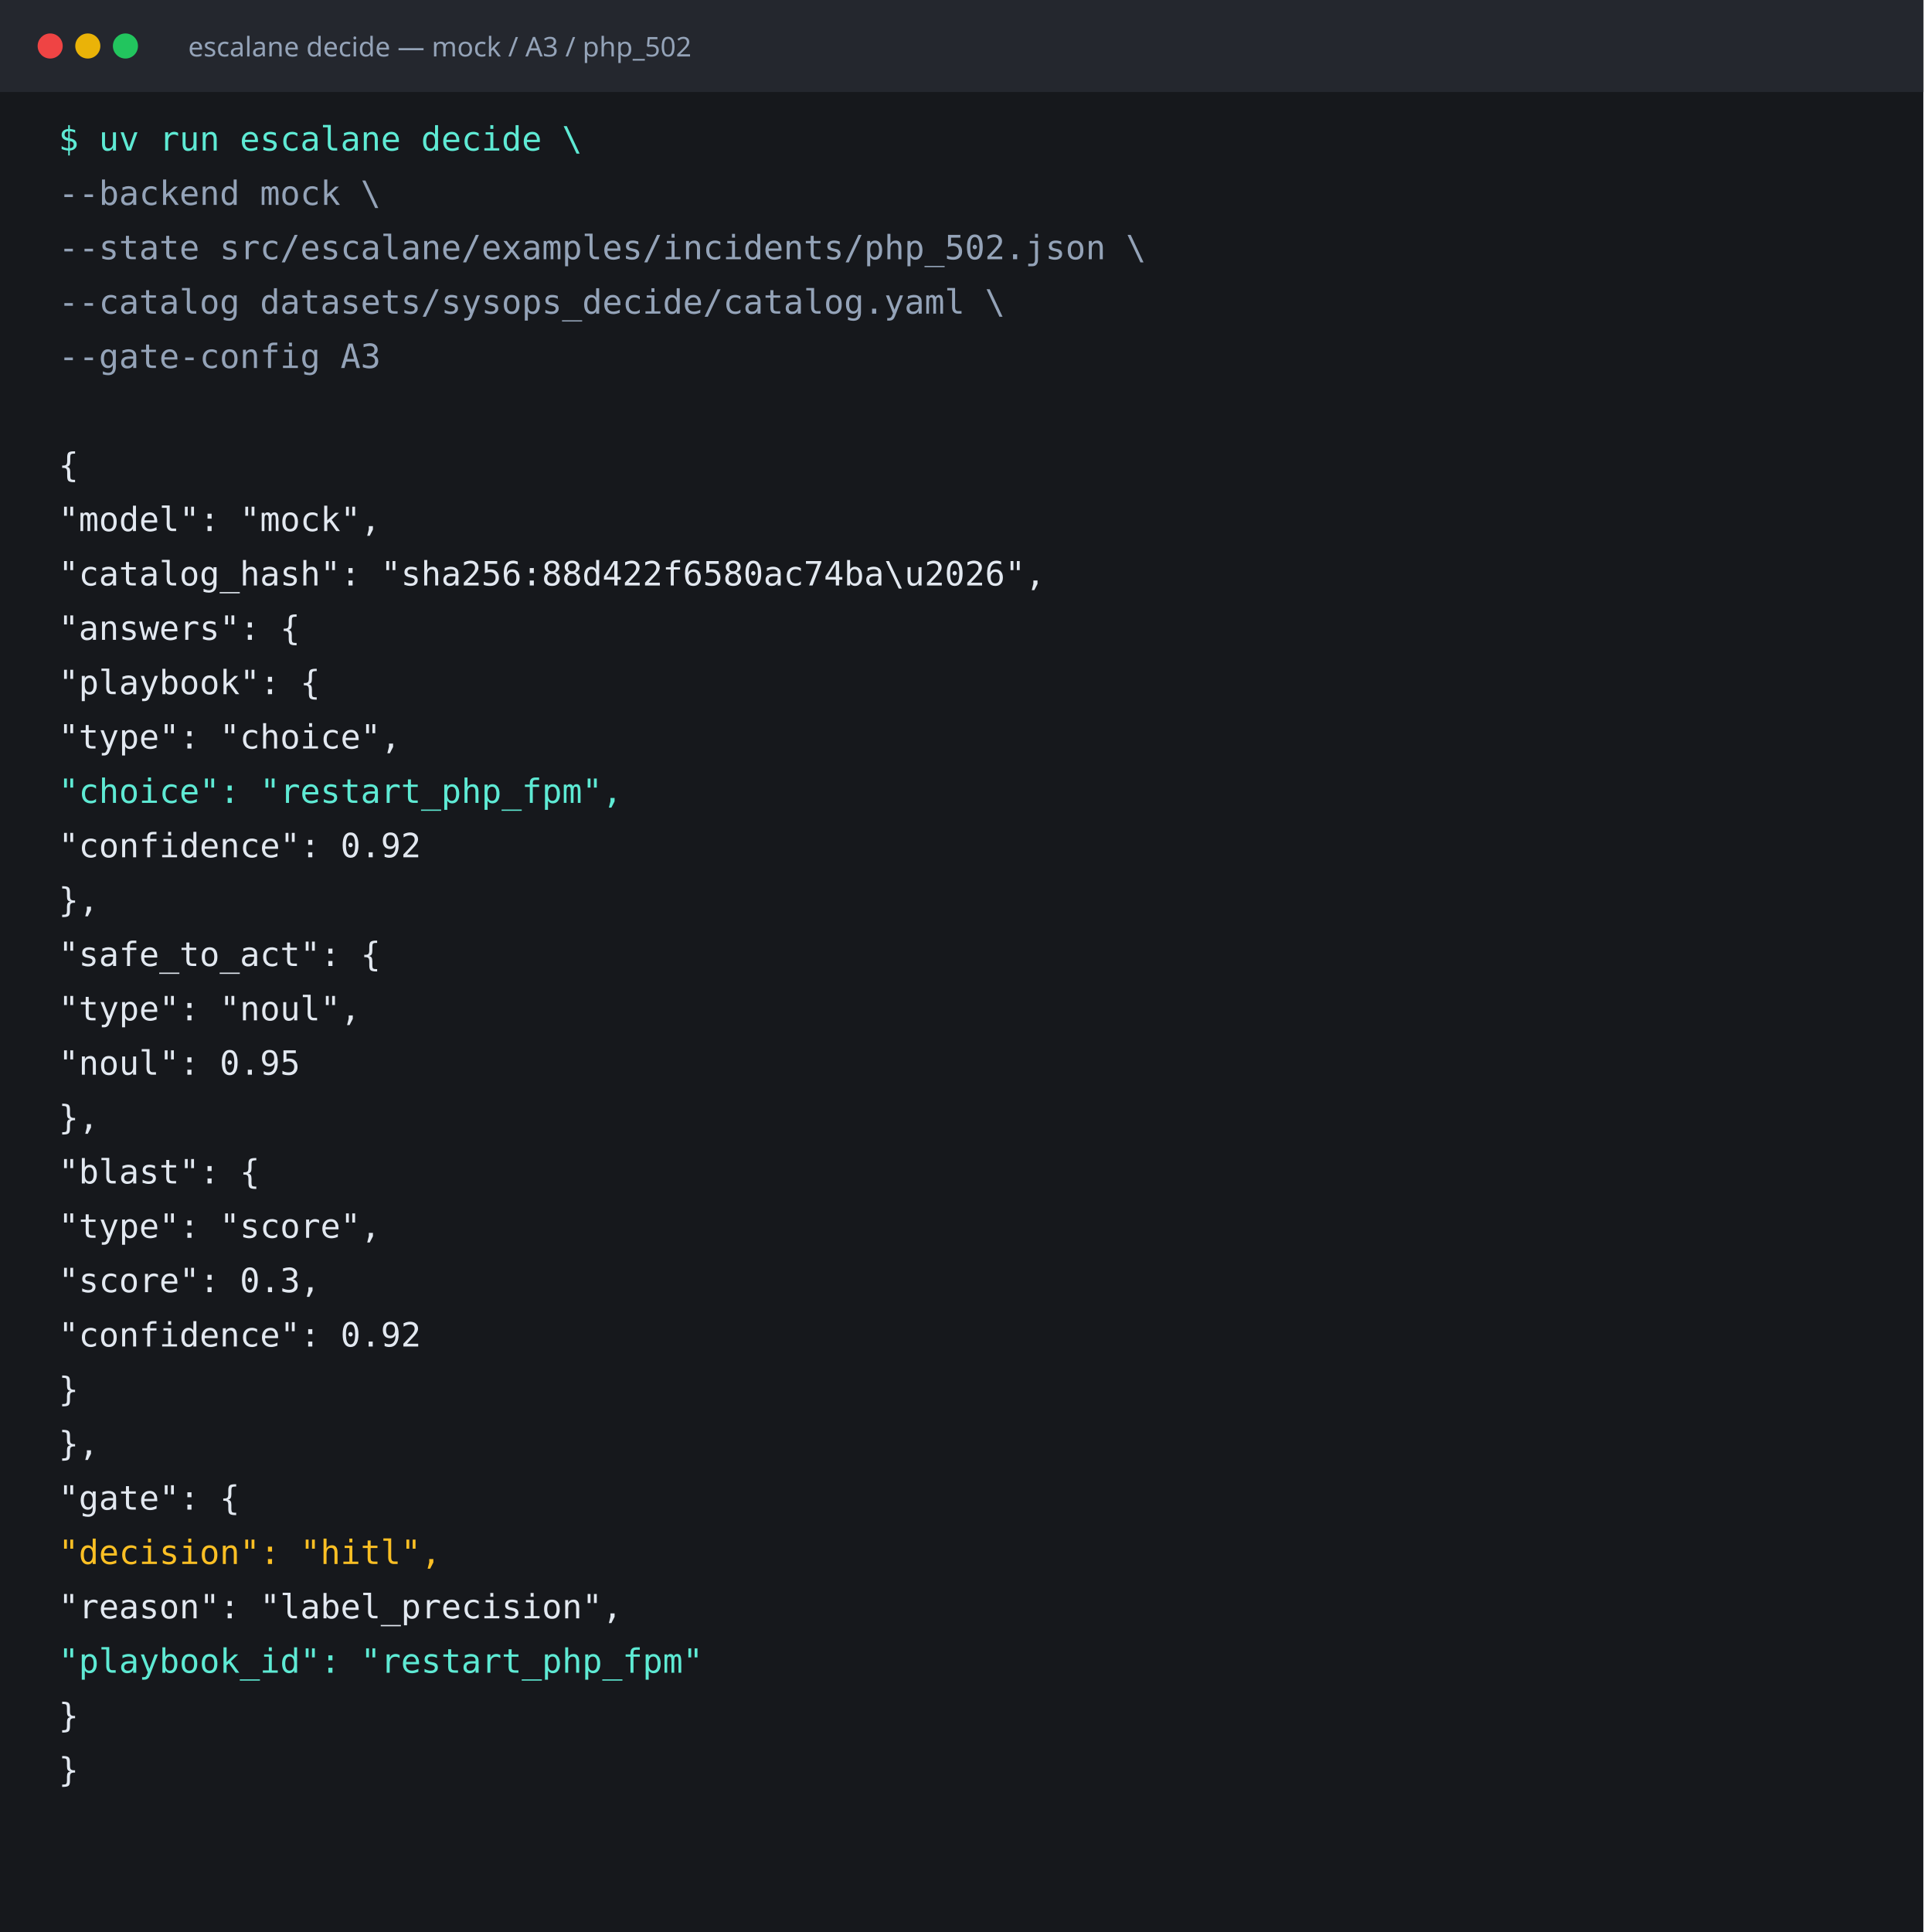
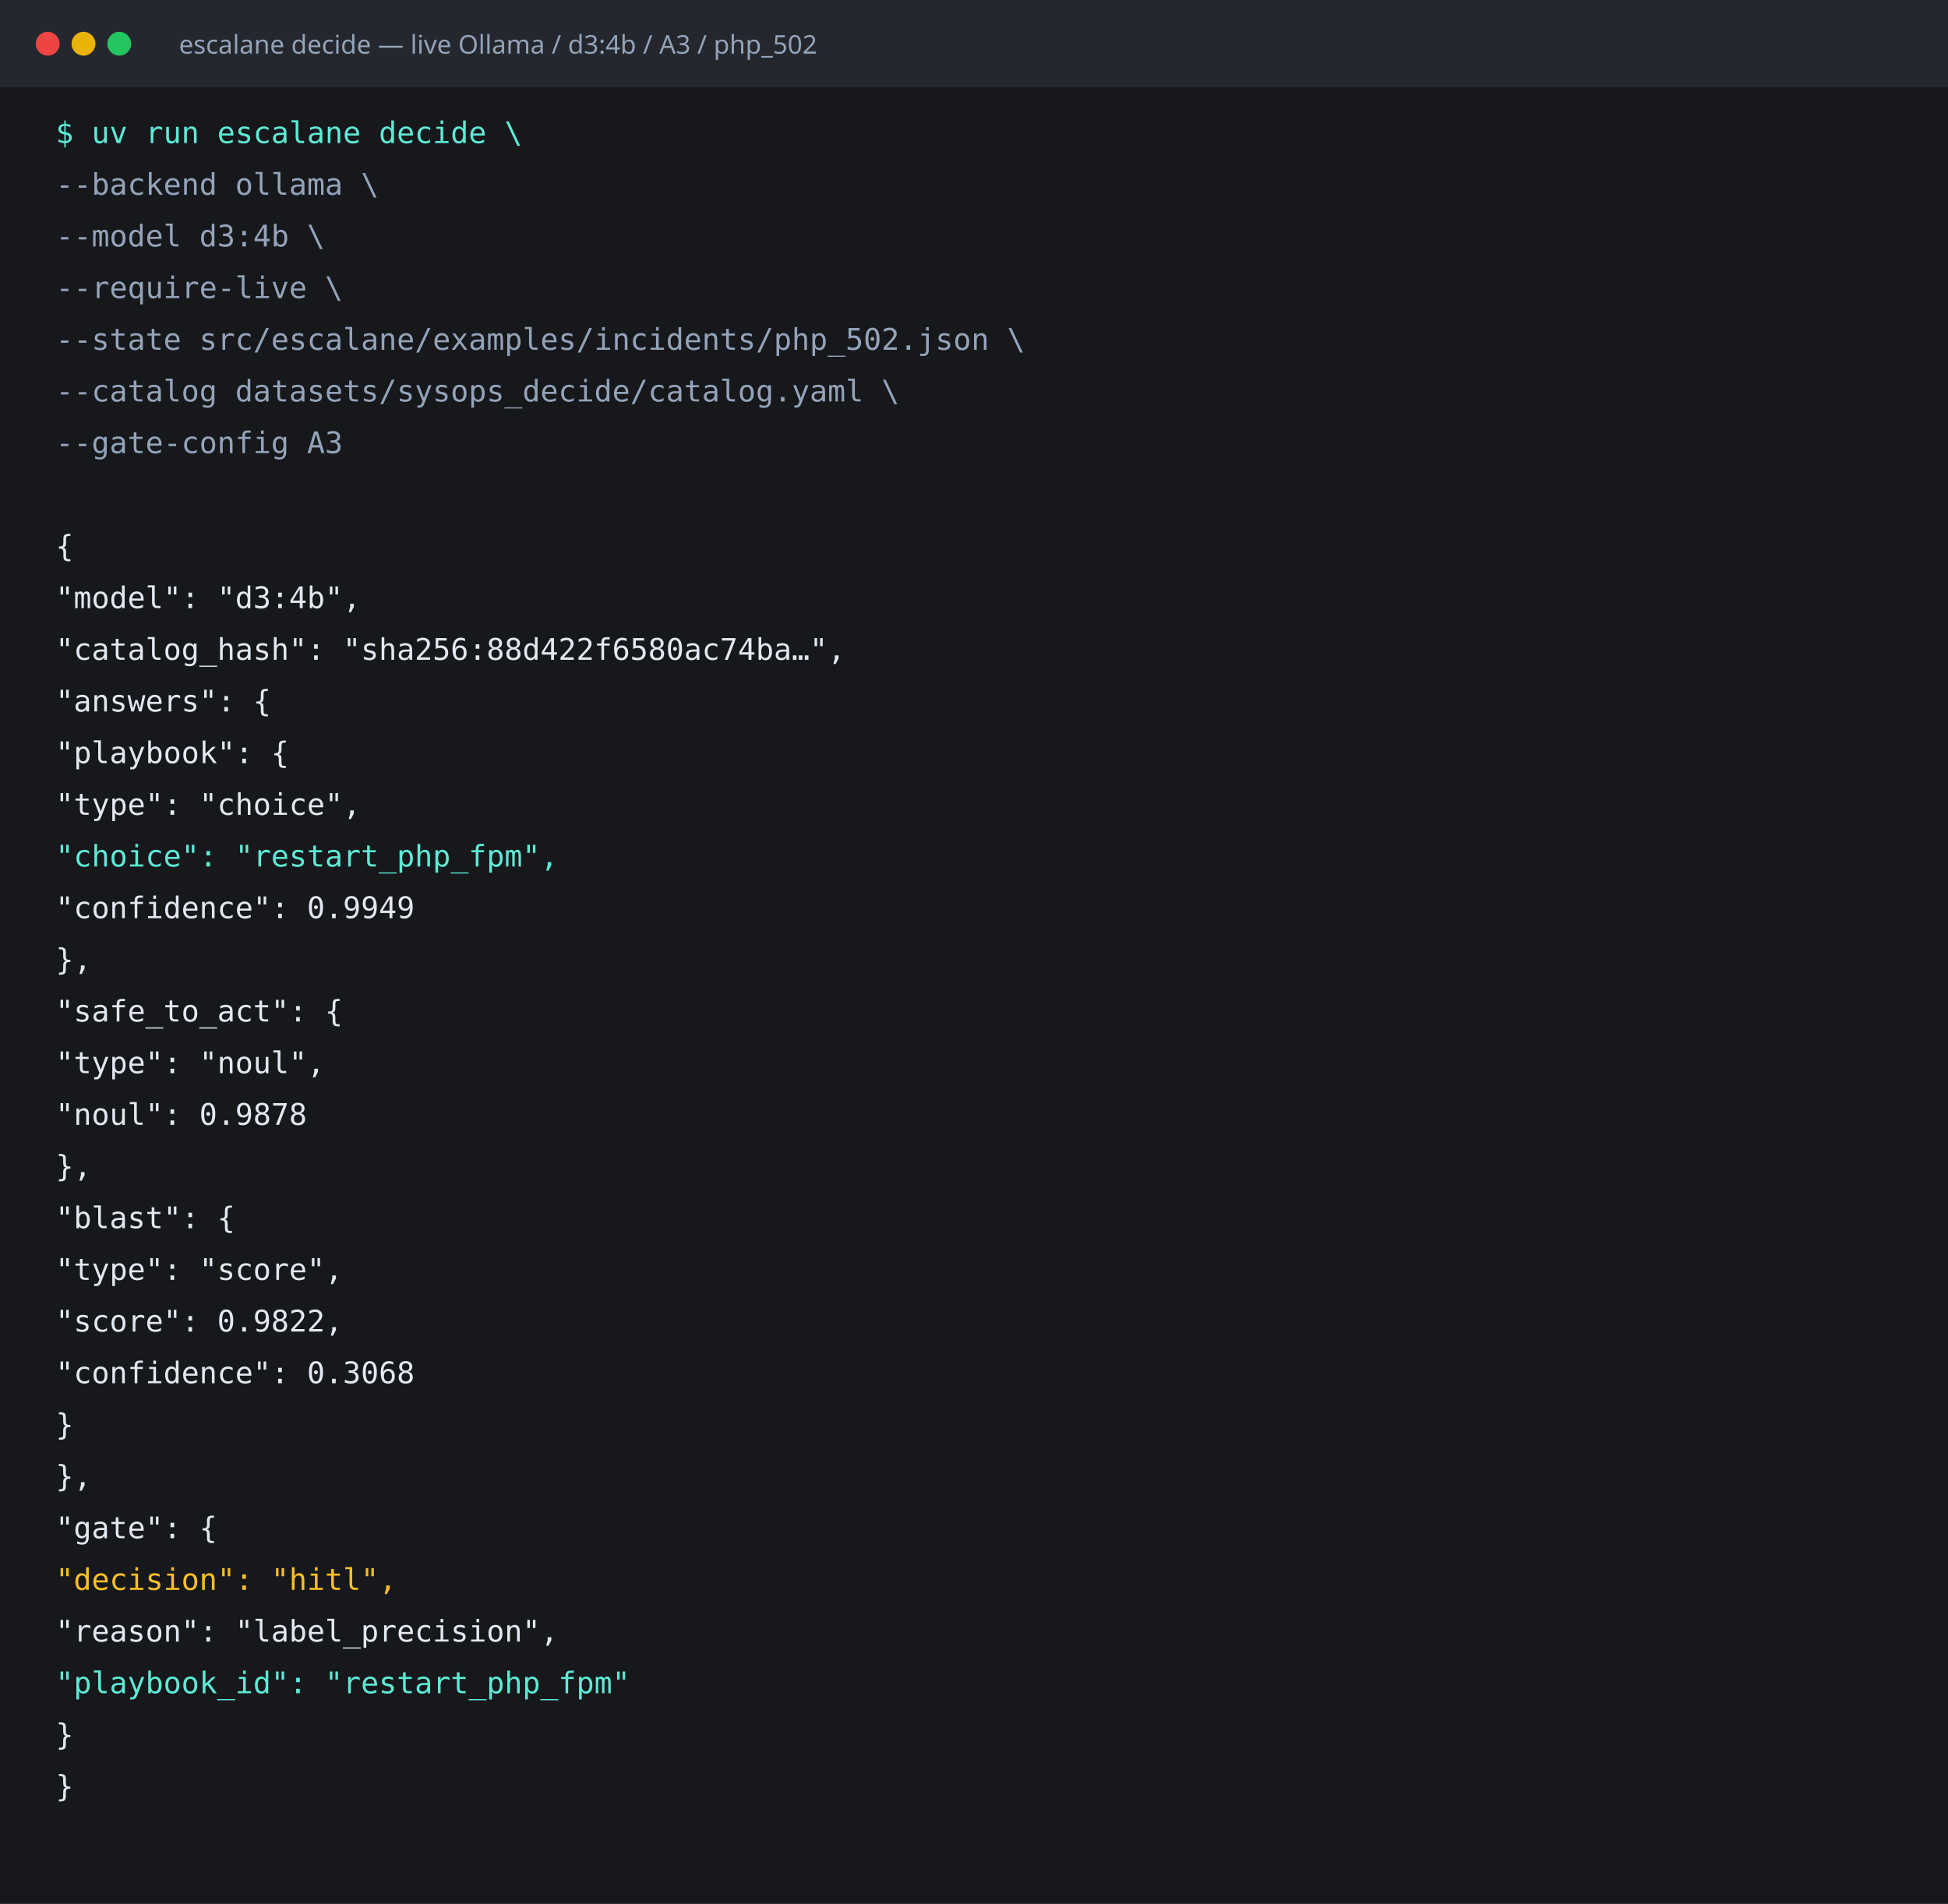
- <svg xmlns="http://www.w3.org/2000/svg" width="920" height="924" viewBox="0 0 920 924">
+ <svg xmlns="http://www.w3.org/2000/svg" width="980" height="958" viewBox="0 0 980 958">
  <rect width="100%" height="100%" fill="#16181c" />
  <rect width="100%" height="44" fill="#24272e" />
  <circle cx="24" cy="22" r="6" fill="#ef4444" />
  <circle cx="42" cy="22" r="6" fill="#eab308" />
  <circle cx="60" cy="22" r="6" fill="#22c55e" />
-   <text x="90" y="27" fill="#94a3b8" font-family="ui-sans-serif, system-ui, sans-serif" font-size="13">escalane decide — mock / A3 / php_502</text>
-   <text x="28" y="72" fill="#5eead4" font-family="ui-monospace, DejaVu Sans Mono, monospace" font-size="16">$ uv run escalane decide \</text>
-   <text x="28" y="98" fill="#94a3b8" font-family="ui-monospace, DejaVu Sans Mono, monospace" font-size="16">    --backend mock \</text>
-   <text x="28" y="124" fill="#94a3b8" font-family="ui-monospace, DejaVu Sans Mono, monospace" font-size="16">    --state src/escalane/examples/incidents/php_502.json \</text>
-   <text x="28" y="150" fill="#94a3b8" font-family="ui-monospace, DejaVu Sans Mono, monospace" font-size="16">    --catalog datasets/sysops_decide/catalog.yaml \</text>
-   <text x="28" y="176" fill="#94a3b8" font-family="ui-monospace, DejaVu Sans Mono, monospace" font-size="16">    --gate-config A3</text>
-   <text x="28" y="202" fill="#e2e8f0" font-family="ui-monospace, DejaVu Sans Mono, monospace" font-size="16" />
-   <text x="28" y="228" fill="#e2e8f0" font-family="ui-monospace, DejaVu Sans Mono, monospace" font-size="16">{</text>
-   <text x="28" y="254" fill="#e2e8f0" font-family="ui-monospace, DejaVu Sans Mono, monospace" font-size="16">  "model": "mock",</text>
-   <text x="28" y="280" fill="#e2e8f0" font-family="ui-monospace, DejaVu Sans Mono, monospace" font-size="16">  "catalog_hash": "sha256:88d422f6580ac74ba\u2026",</text>
-   <text x="28" y="306" fill="#e2e8f0" font-family="ui-monospace, DejaVu Sans Mono, monospace" font-size="16">  "answers": {</text>
-   <text x="28" y="332" fill="#e2e8f0" font-family="ui-monospace, DejaVu Sans Mono, monospace" font-size="16">    "playbook": {</text>
-   <text x="28" y="358" fill="#e2e8f0" font-family="ui-monospace, DejaVu Sans Mono, monospace" font-size="16">      "type": "choice",</text>
-   <text x="28" y="384" fill="#5eead4" font-family="ui-monospace, DejaVu Sans Mono, monospace" font-size="16">      "choice": "restart_php_fpm",</text>
-   <text x="28" y="410" fill="#e2e8f0" font-family="ui-monospace, DejaVu Sans Mono, monospace" font-size="16">      "confidence": 0.92</text>
-   <text x="28" y="436" fill="#e2e8f0" font-family="ui-monospace, DejaVu Sans Mono, monospace" font-size="16">    },</text>
-   <text x="28" y="462" fill="#e2e8f0" font-family="ui-monospace, DejaVu Sans Mono, monospace" font-size="16">    "safe_to_act": {</text>
-   <text x="28" y="488" fill="#e2e8f0" font-family="ui-monospace, DejaVu Sans Mono, monospace" font-size="16">      "type": "noul",</text>
-   <text x="28" y="514" fill="#e2e8f0" font-family="ui-monospace, DejaVu Sans Mono, monospace" font-size="16">      "noul": 0.95</text>
-   <text x="28" y="540" fill="#e2e8f0" font-family="ui-monospace, DejaVu Sans Mono, monospace" font-size="16">    },</text>
-   <text x="28" y="566" fill="#e2e8f0" font-family="ui-monospace, DejaVu Sans Mono, monospace" font-size="16">    "blast": {</text>
-   <text x="28" y="592" fill="#e2e8f0" font-family="ui-monospace, DejaVu Sans Mono, monospace" font-size="16">      "type": "score",</text>
-   <text x="28" y="618" fill="#e2e8f0" font-family="ui-monospace, DejaVu Sans Mono, monospace" font-size="16">      "score": 0.3,</text>
-   <text x="28" y="644" fill="#e2e8f0" font-family="ui-monospace, DejaVu Sans Mono, monospace" font-size="16">      "confidence": 0.92</text>
-   <text x="28" y="670" fill="#e2e8f0" font-family="ui-monospace, DejaVu Sans Mono, monospace" font-size="16">    }</text>
-   <text x="28" y="696" fill="#e2e8f0" font-family="ui-monospace, DejaVu Sans Mono, monospace" font-size="16">  },</text>
-   <text x="28" y="722" fill="#e2e8f0" font-family="ui-monospace, DejaVu Sans Mono, monospace" font-size="16">  "gate": {</text>
-   <text x="28" y="748" fill="#fbbf24" font-family="ui-monospace, DejaVu Sans Mono, monospace" font-size="16">    "decision": "hitl",</text>
-   <text x="28" y="774" fill="#e2e8f0" font-family="ui-monospace, DejaVu Sans Mono, monospace" font-size="16">    "reason": "label_precision",</text>
-   <text x="28" y="800" fill="#5eead4" font-family="ui-monospace, DejaVu Sans Mono, monospace" font-size="16">    "playbook_id": "restart_php_fpm"</text>
-   <text x="28" y="826" fill="#e2e8f0" font-family="ui-monospace, DejaVu Sans Mono, monospace" font-size="16">  }</text>
-   <text x="28" y="852" fill="#e2e8f0" font-family="ui-monospace, DejaVu Sans Mono, monospace" font-size="16">}</text>
+   <text x="90" y="27" fill="#94a3b8" font-family="ui-sans-serif, system-ui, sans-serif" font-size="13">escalane decide — live Ollama / d3:4b / A3 / php_502</text>
+   <text x="28" y="72" fill="#5eead4" font-family="ui-monospace, DejaVu Sans Mono, monospace" font-size="15">$ uv run escalane decide \</text>
+   <text x="28" y="98" fill="#94a3b8" font-family="ui-monospace, DejaVu Sans Mono, monospace" font-size="15">    --backend ollama \</text>
+   <text x="28" y="124" fill="#94a3b8" font-family="ui-monospace, DejaVu Sans Mono, monospace" font-size="15">    --model d3:4b \</text>
+   <text x="28" y="150" fill="#94a3b8" font-family="ui-monospace, DejaVu Sans Mono, monospace" font-size="15">    --require-live \</text>
+   <text x="28" y="176" fill="#94a3b8" font-family="ui-monospace, DejaVu Sans Mono, monospace" font-size="15">    --state src/escalane/examples/incidents/php_502.json \</text>
+   <text x="28" y="202" fill="#94a3b8" font-family="ui-monospace, DejaVu Sans Mono, monospace" font-size="15">    --catalog datasets/sysops_decide/catalog.yaml \</text>
+   <text x="28" y="228" fill="#94a3b8" font-family="ui-monospace, DejaVu Sans Mono, monospace" font-size="15">    --gate-config A3</text>
+   <text x="28" y="280" fill="#e2e8f0" font-family="ui-monospace, DejaVu Sans Mono, monospace" font-size="15">{</text>
+   <text x="28" y="306" fill="#e2e8f0" font-family="ui-monospace, DejaVu Sans Mono, monospace" font-size="15">  "model": "d3:4b",</text>
+   <text x="28" y="332" fill="#e2e8f0" font-family="ui-monospace, DejaVu Sans Mono, monospace" font-size="15">  "catalog_hash": "sha256:88d422f6580ac74ba…",</text>
+   <text x="28" y="358" fill="#e2e8f0" font-family="ui-monospace, DejaVu Sans Mono, monospace" font-size="15">  "answers": {</text>
+   <text x="28" y="384" fill="#e2e8f0" font-family="ui-monospace, DejaVu Sans Mono, monospace" font-size="15">    "playbook": {</text>
+   <text x="28" y="410" fill="#e2e8f0" font-family="ui-monospace, DejaVu Sans Mono, monospace" font-size="15">      "type": "choice",</text>
+   <text x="28" y="436" fill="#5eead4" font-family="ui-monospace, DejaVu Sans Mono, monospace" font-size="15">      "choice": "restart_php_fpm",</text>
+   <text x="28" y="462" fill="#e2e8f0" font-family="ui-monospace, DejaVu Sans Mono, monospace" font-size="15">      "confidence": 0.9949</text>
+   <text x="28" y="488" fill="#e2e8f0" font-family="ui-monospace, DejaVu Sans Mono, monospace" font-size="15">    },</text>
+   <text x="28" y="514" fill="#e2e8f0" font-family="ui-monospace, DejaVu Sans Mono, monospace" font-size="15">    "safe_to_act": {</text>
+   <text x="28" y="540" fill="#e2e8f0" font-family="ui-monospace, DejaVu Sans Mono, monospace" font-size="15">      "type": "noul",</text>
+   <text x="28" y="566" fill="#e2e8f0" font-family="ui-monospace, DejaVu Sans Mono, monospace" font-size="15">      "noul": 0.9878</text>
+   <text x="28" y="592" fill="#e2e8f0" font-family="ui-monospace, DejaVu Sans Mono, monospace" font-size="15">    },</text>
+   <text x="28" y="618" fill="#e2e8f0" font-family="ui-monospace, DejaVu Sans Mono, monospace" font-size="15">    "blast": {</text>
+   <text x="28" y="644" fill="#e2e8f0" font-family="ui-monospace, DejaVu Sans Mono, monospace" font-size="15">      "type": "score",</text>
+   <text x="28" y="670" fill="#e2e8f0" font-family="ui-monospace, DejaVu Sans Mono, monospace" font-size="15">      "score": 0.9822,</text>
+   <text x="28" y="696" fill="#e2e8f0" font-family="ui-monospace, DejaVu Sans Mono, monospace" font-size="15">      "confidence": 0.3068</text>
+   <text x="28" y="722" fill="#e2e8f0" font-family="ui-monospace, DejaVu Sans Mono, monospace" font-size="15">    }</text>
+   <text x="28" y="748" fill="#e2e8f0" font-family="ui-monospace, DejaVu Sans Mono, monospace" font-size="15">  },</text>
+   <text x="28" y="774" fill="#e2e8f0" font-family="ui-monospace, DejaVu Sans Mono, monospace" font-size="15">  "gate": {</text>
+   <text x="28" y="800" fill="#fbbf24" font-family="ui-monospace, DejaVu Sans Mono, monospace" font-size="15">    "decision": "hitl",</text>
+   <text x="28" y="826" fill="#e2e8f0" font-family="ui-monospace, DejaVu Sans Mono, monospace" font-size="15">    "reason": "label_precision",</text>
+   <text x="28" y="852" fill="#5eead4" font-family="ui-monospace, DejaVu Sans Mono, monospace" font-size="15">    "playbook_id": "restart_php_fpm"</text>
+   <text x="28" y="878" fill="#e2e8f0" font-family="ui-monospace, DejaVu Sans Mono, monospace" font-size="15">  }</text>
+   <text x="28" y="904" fill="#e2e8f0" font-family="ui-monospace, DejaVu Sans Mono, monospace" font-size="15">}</text>
</svg>
